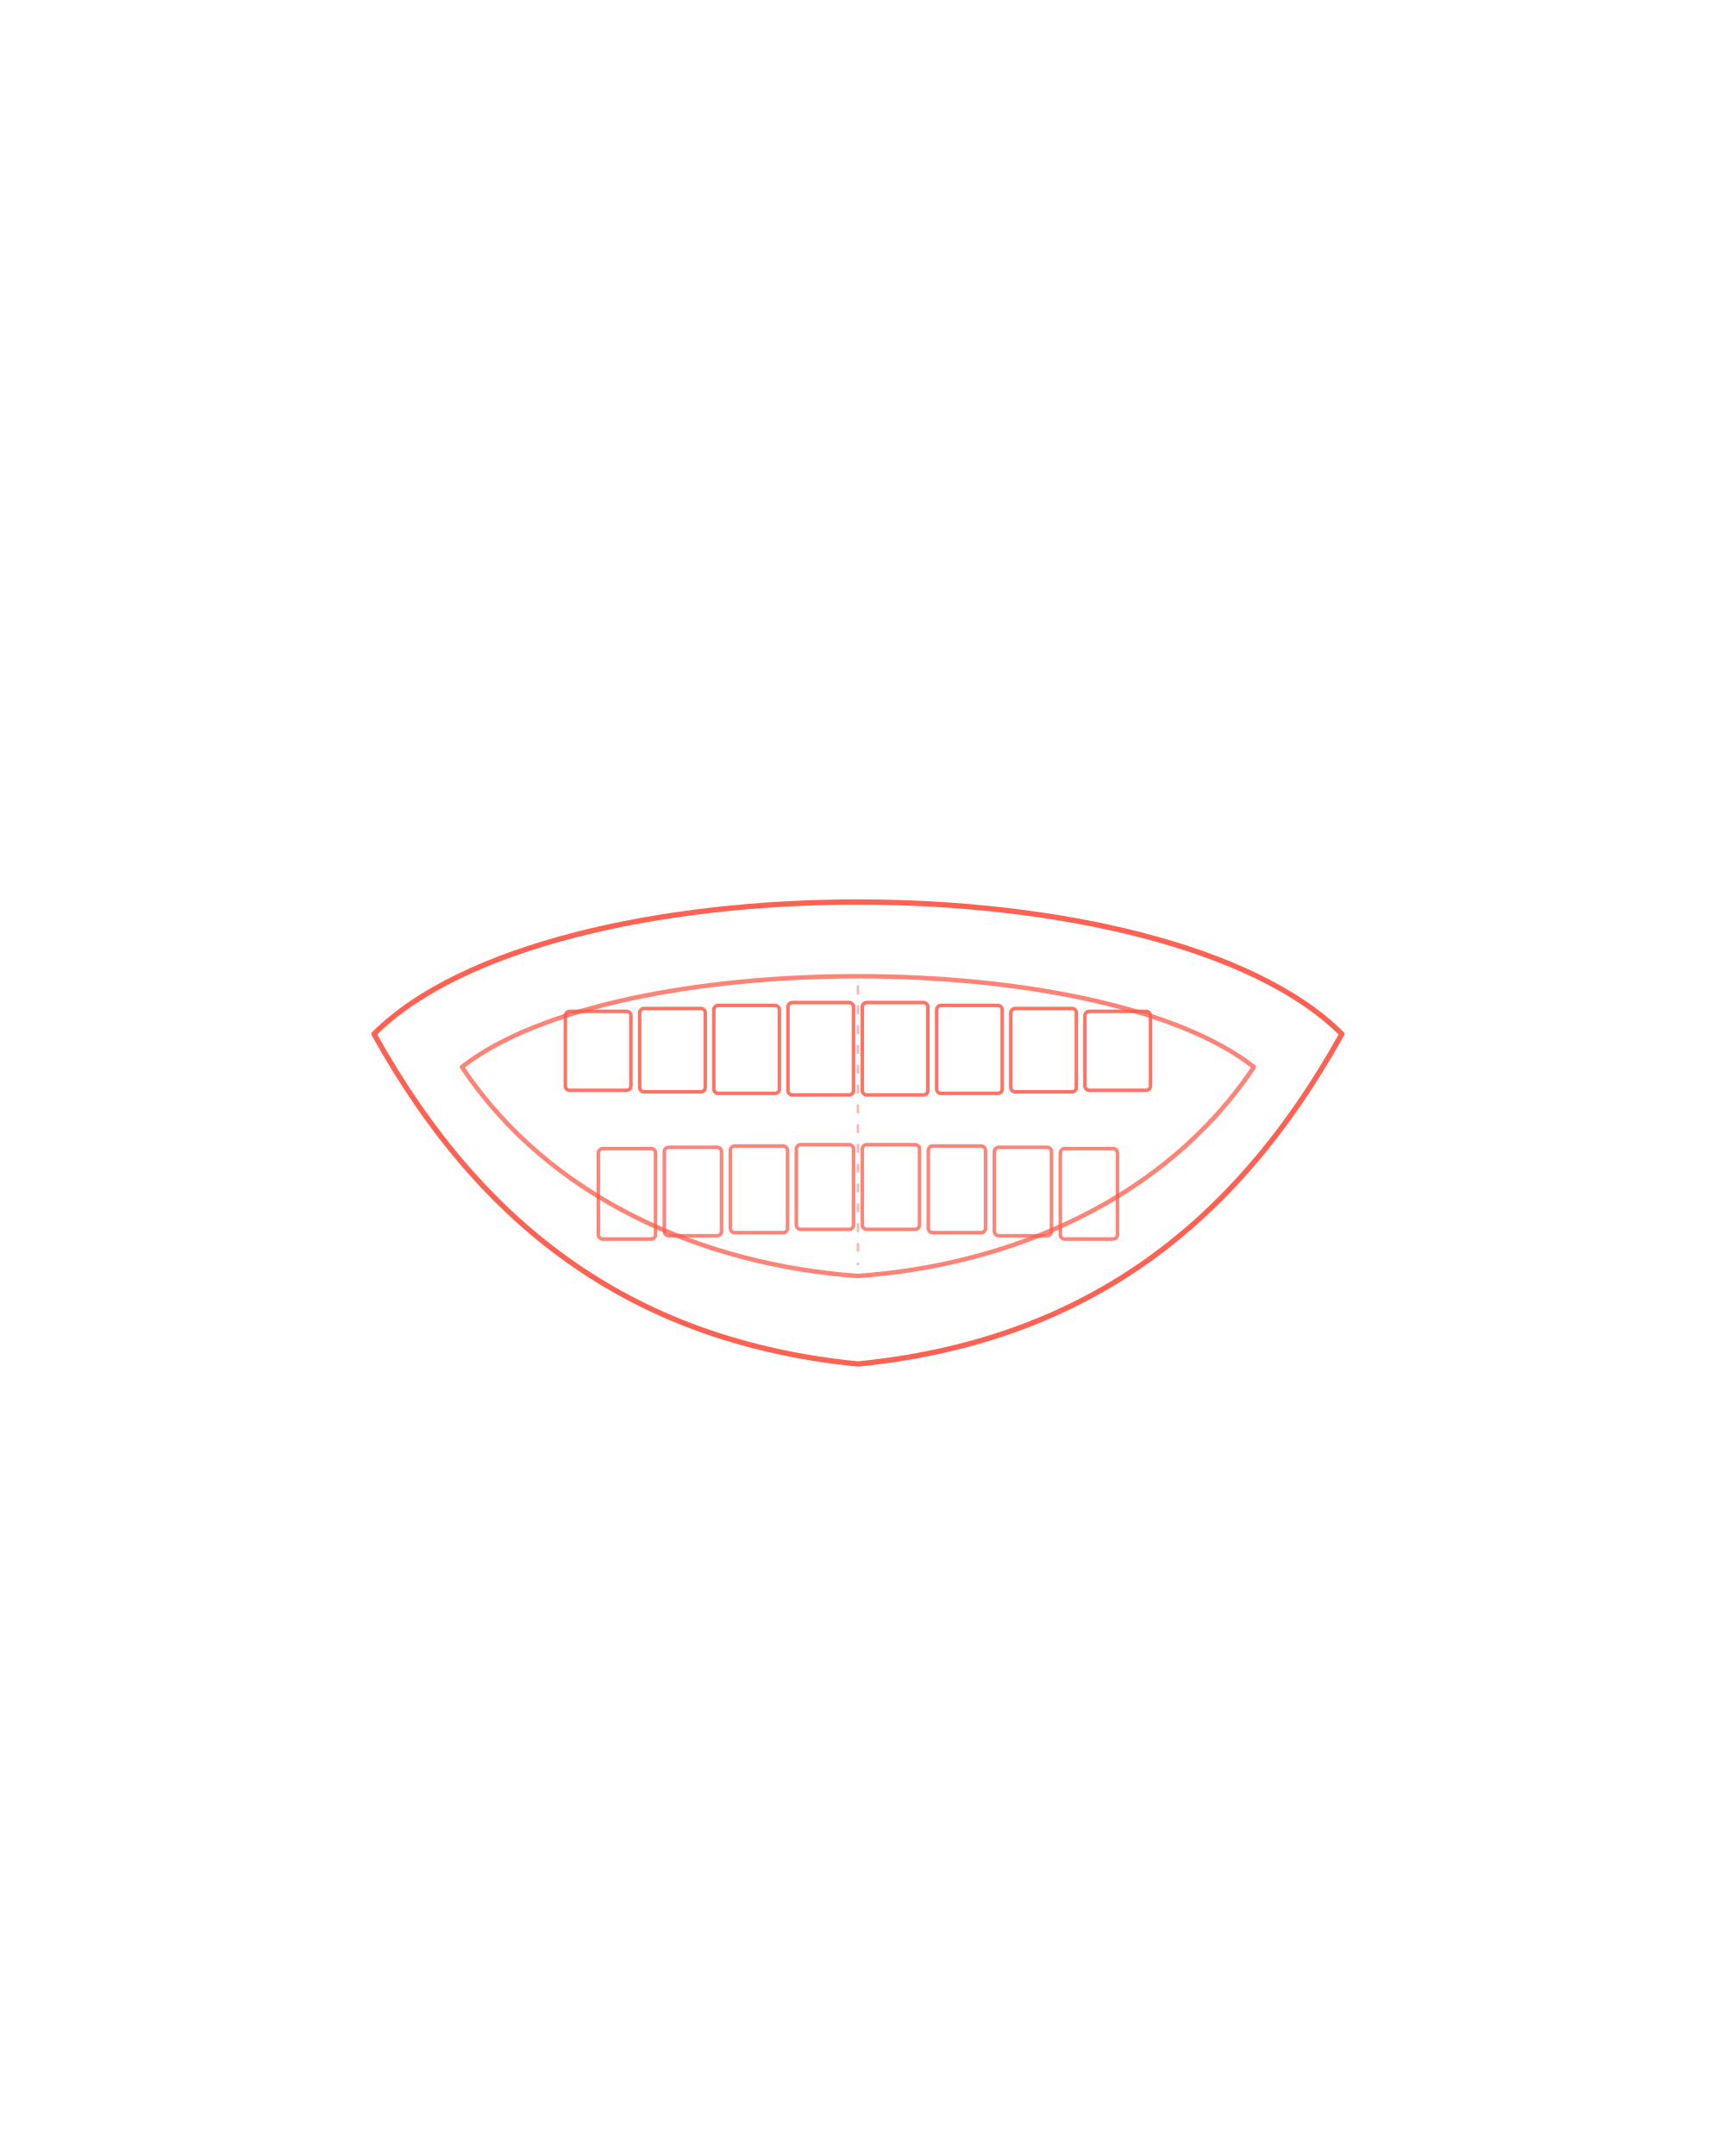
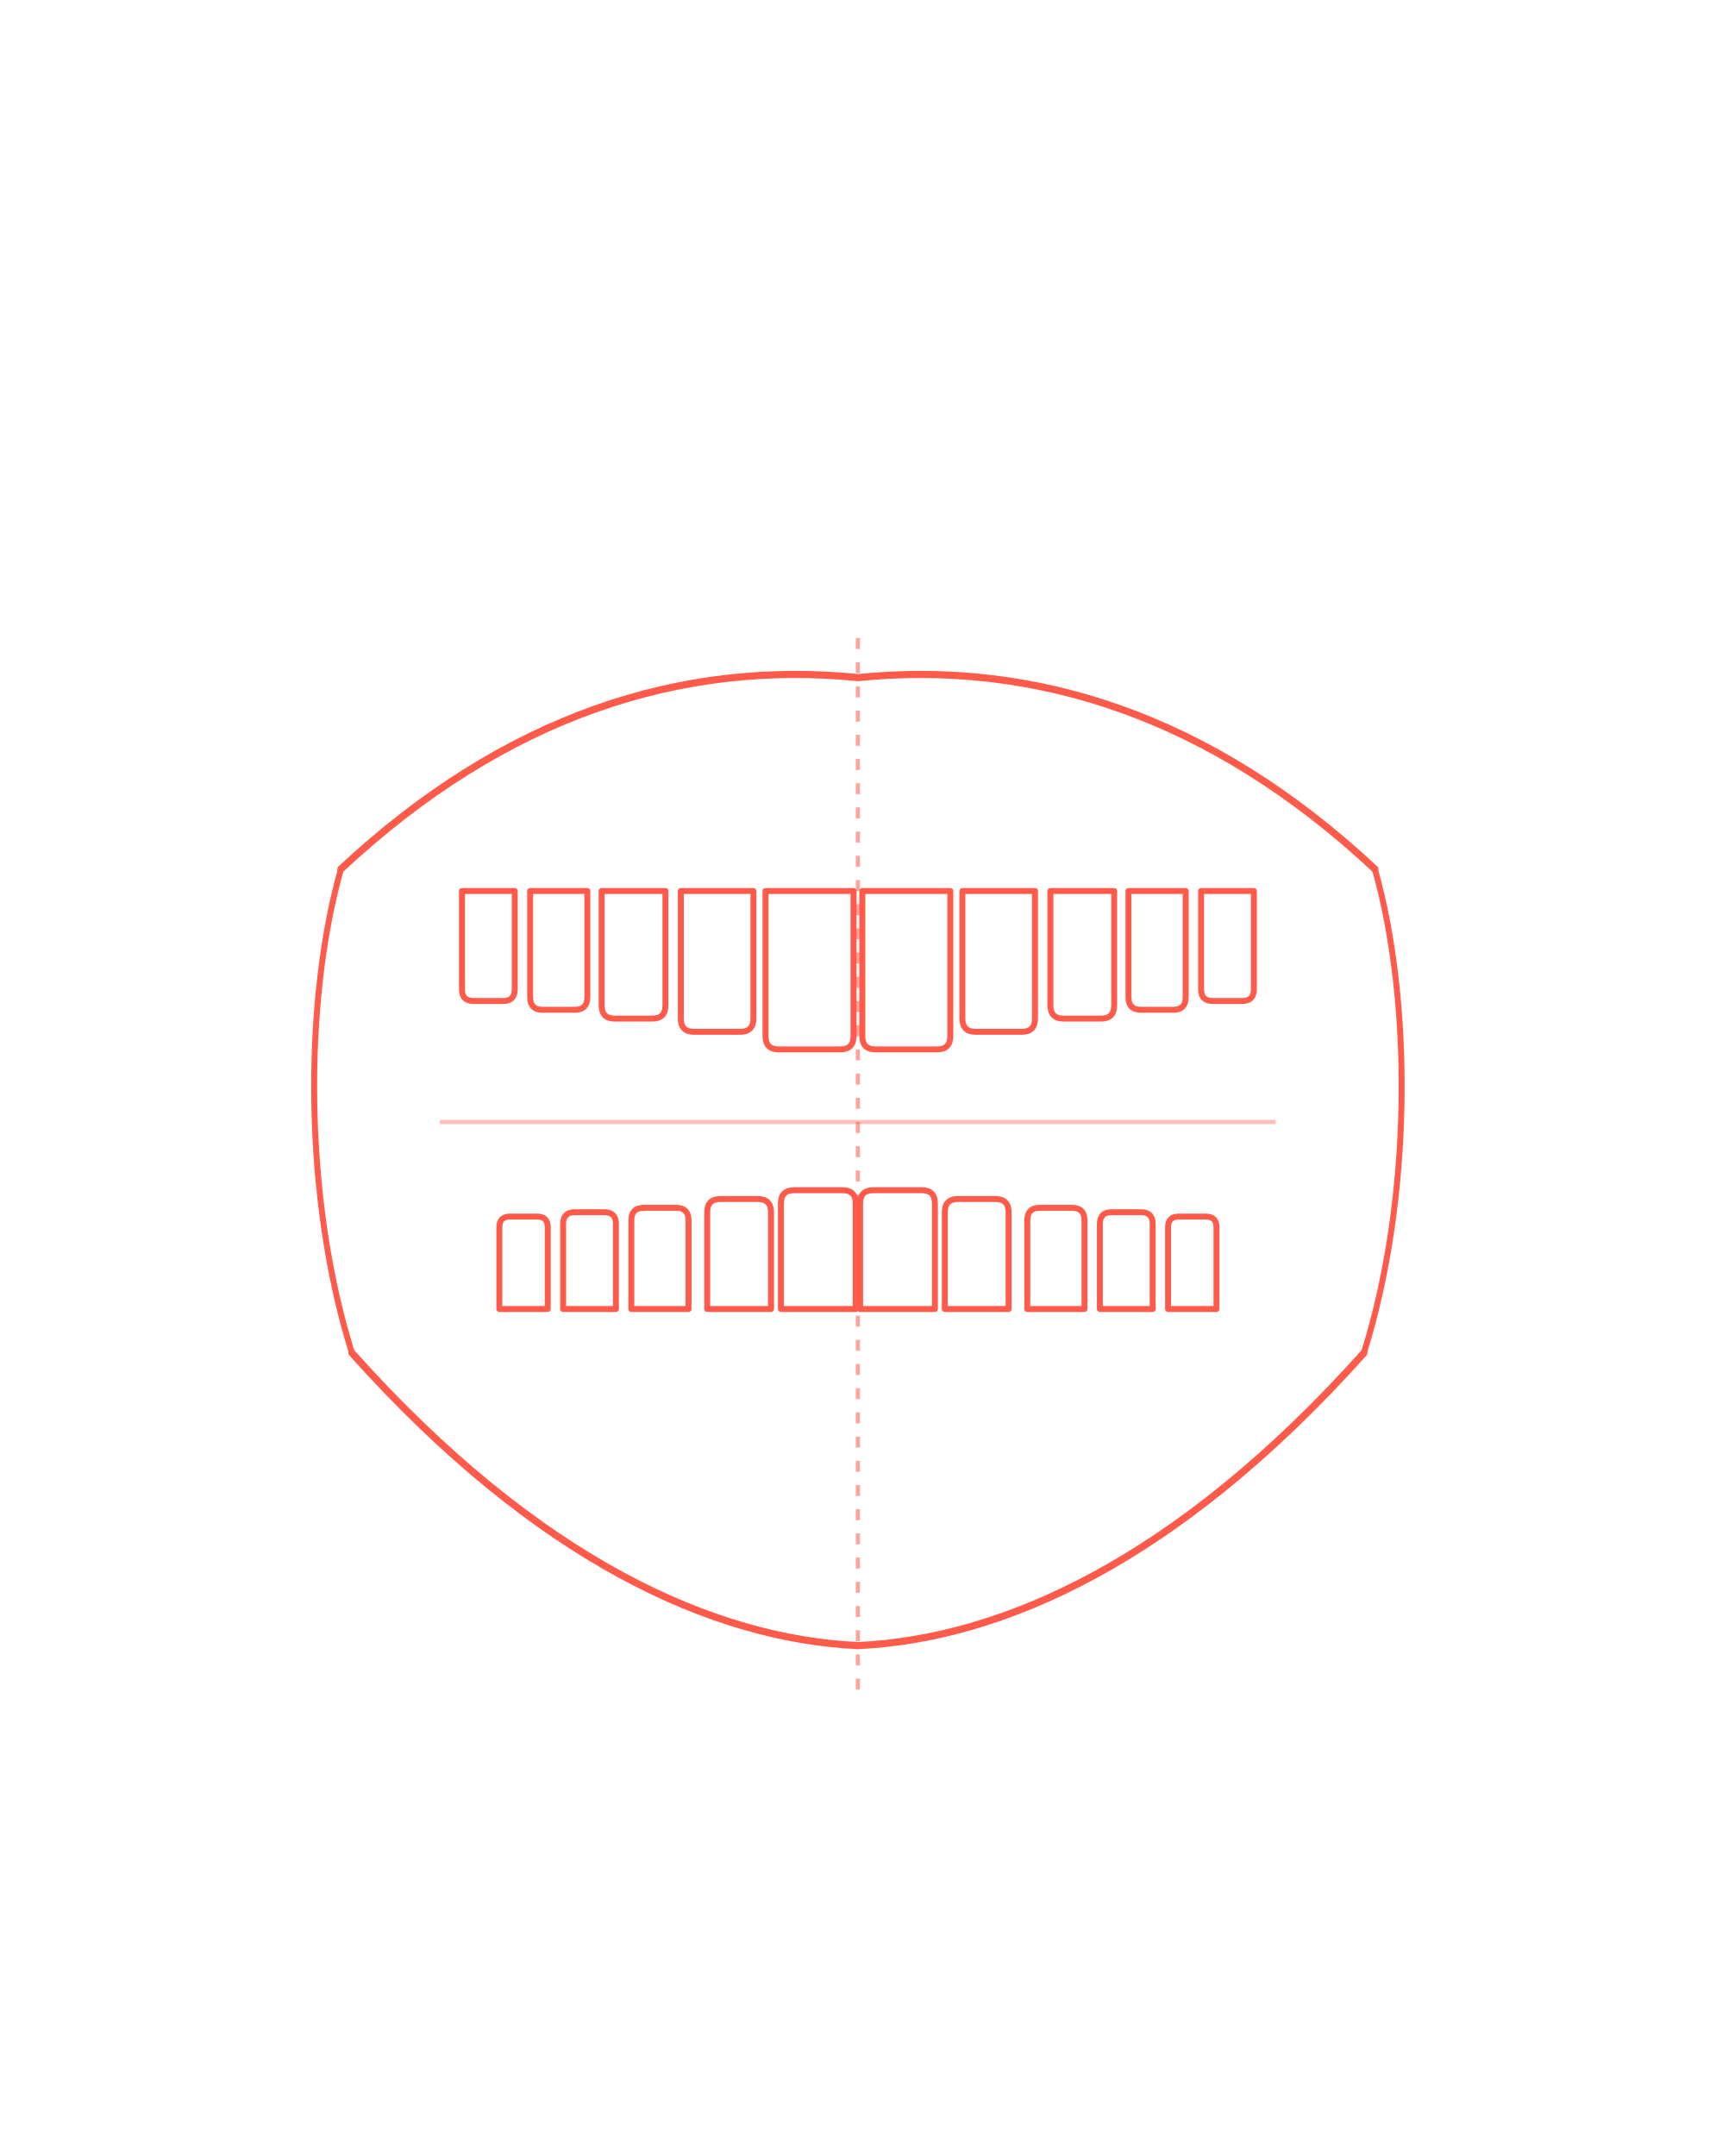
<svg xmlns="http://www.w3.org/2000/svg" width="780" height="980" viewBox="0 0 780 980" fill="none">
-   <path d="M170 470 C250 390, 530 390, 610 470 C560 560, 490 610, 390 620 C290 610, 220 560, 170 470 Z" stroke="#ff5a4a" stroke-width="2.4" stroke-linejoin="round" fill="none" opacity="0.95" />
-   <path d="M210 485 C280 430, 500 430, 570 485 C530 545, 460 575, 390 580 C320 575, 250 545, 210 485 Z" stroke="#ff5a4a" stroke-width="2.04" stroke-linejoin="round" fill="none" opacity="0.75" />
-   <rect x="257" y="459.7" width="29.8" height="35.9" rx="2" stroke="#ff5a4a" stroke-width="1.6" fill="none" opacity="0.85" />
-   <rect x="290.8" y="458.4" width="29.8" height="37.9" rx="2" stroke="#ff5a4a" stroke-width="1.6" fill="none" opacity="0.85" />
-   <rect x="324.5" y="457" width="29.8" height="40" rx="2" stroke="#ff5a4a" stroke-width="1.6" fill="none" opacity="0.85" />
-   <rect x="358.2" y="455.7" width="29.8" height="42" rx="2" stroke="#ff5a4a" stroke-width="1.6" fill="none" opacity="0.85" />
-   <rect x="392" y="455.7" width="29.8" height="42" rx="2" stroke="#ff5a4a" stroke-width="1.6" fill="none" opacity="0.85" />
-   <rect x="425.8" y="457" width="29.8" height="40" rx="2" stroke="#ff5a4a" stroke-width="1.6" fill="none" opacity="0.85" />
-   <rect x="459.5" y="458.4" width="29.8" height="37.9" rx="2" stroke="#ff5a4a" stroke-width="1.6" fill="none" opacity="0.85" />
-   <rect x="493.2" y="459.7" width="29.8" height="35.9" rx="2" stroke="#ff5a4a" stroke-width="1.6" fill="none" opacity="0.85" />
-   <rect x="272" y="522.1" width="26" height="41.1" rx="2" stroke="#ff5a4a" stroke-width="1.6" fill="none" opacity="0.75" />
-   <rect x="302" y="521.5" width="26" height="40.2" rx="2" stroke="#ff5a4a" stroke-width="1.6" fill="none" opacity="0.75" />
-   <rect x="332" y="520.9" width="26" height="39.4" rx="2" stroke="#ff5a4a" stroke-width="1.6" fill="none" opacity="0.75" />
-   <rect x="362" y="520.3" width="26" height="38.5" rx="2" stroke="#ff5a4a" stroke-width="1.6" fill="none" opacity="0.75" />
-   <rect x="392" y="520.3" width="26" height="38.5" rx="2" stroke="#ff5a4a" stroke-width="1.6" fill="none" opacity="0.75" />
-   <rect x="422" y="520.9" width="26" height="39.4" rx="2" stroke="#ff5a4a" stroke-width="1.6" fill="none" opacity="0.75" />
-   <rect x="452" y="521.5" width="26" height="40.2" rx="2" stroke="#ff5a4a" stroke-width="1.6" fill="none" opacity="0.75" />
-   <rect x="482" y="522.1" width="26" height="41.1" rx="2" stroke="#ff5a4a" stroke-width="1.6" fill="none" opacity="0.75" />
-   <line x1="390" y1="448" x2="390" y2="575" stroke="#ff5a4a" stroke-width="1.12" stroke-dasharray="4 5" opacity="0.45" />
+   <path d="M155 395 C230 325, 310 300, 390 308 C470 300, 550 325, 625 395" stroke="#ff5a4a" stroke-width="3.24" stroke-linecap="round" fill="none" />
+   <path d="M160 615 C245 710, 325 745, 390 748 C455 745, 535 710, 620 615" stroke="#ff5a4a" stroke-width="3.24" stroke-linecap="round" fill="none" />
+   <path d="M155 395 C138 455, 138 545, 160 615" stroke="#ff5a4a" stroke-width="2.70" stroke-linecap="round" fill="none" />
+   <path d="M625 395 C642 455, 642 545, 620 615" stroke="#ff5a4a" stroke-width="2.70" stroke-linecap="round" fill="none" />
+   <path d="M210 405 L234 405 L234 449.7 Q234 455 228.7 455 L215.3 455 Q210 455 210 449.7 Z" fill="none" stroke="#ff5a4a" stroke-width="2.70" stroke-linejoin="round" />
+   <path d="M241 405 L267 405 L267 453.3 Q267 459 261.3 459 L246.7 459 Q241 459 241 453.3 Z" fill="none" stroke="#ff5a4a" stroke-width="2.70" stroke-linejoin="round" />
+   <path d="M273.5 405 L302.5 405 L302.5 457 Q302.5 463 296.5 463 L279.5 463 Q273.5 463 273.5 457 Z" fill="none" stroke="#ff5a4a" stroke-width="2.70" stroke-linejoin="round" />
+   <path d="M309.5 405 L342.5 405 L342.5 463 Q342.5 469 336.5 469 L315.5 469 Q309.5 469 309.5 463 Z" fill="none" stroke="#ff5a4a" stroke-width="2.70" stroke-linejoin="round" />
+   <path d="M348 405 L388 405 L388 471 Q388 477 382 477 L354 477 Q348 477 348 471 Z" fill="none" stroke="#ff5a4a" stroke-width="2.70" stroke-linejoin="round" />
+   <path d="M392 405 L432 405 L432 471 Q432 477 426 477 L398 477 Q392 477 392 471 Z" fill="none" stroke="#ff5a4a" stroke-width="2.70" stroke-linejoin="round" />
+   <path d="M437.5 405 L470.5 405 L470.5 463 Q470.5 469 464.5 469 L443.5 469 Q437.5 469 437.5 463 Z" fill="none" stroke="#ff5a4a" stroke-width="2.70" stroke-linejoin="round" />
+   <path d="M477.5 405 L506.5 405 L506.5 457 Q506.5 463 500.5 463 L483.5 463 Q477.5 463 477.5 457 Z" fill="none" stroke="#ff5a4a" stroke-width="2.70" stroke-linejoin="round" />
+   <path d="M513 405 L539 405 L539 453.3 Q539 459 533.3 459 L518.7 459 Q513 459 513 453.3 Z" fill="none" stroke="#ff5a4a" stroke-width="2.70" stroke-linejoin="round" />
+   <path d="M546 405 L570 405 L570 449.7 Q570 455 564.7 455 L551.3 455 Q546 455 546 449.7 Z" fill="none" stroke="#ff5a4a" stroke-width="2.70" stroke-linejoin="round" />
+   <path d="M227 595 L249 595 L249 557.8 Q249 553 244.2 553 L231.8 553 Q227 553 227 557.8 Z" fill="none" stroke="#ff5a4a" stroke-width="2.70" stroke-linejoin="round" />
+   <path d="M256 595 L280 595 L280 556.3 Q280 551 274.7 551 L261.3 551 Q256 551 256 556.3 Z" fill="none" stroke="#ff5a4a" stroke-width="2.70" stroke-linejoin="round" />
+   <path d="M287 595 L313 595 L313 554.7 Q313 549 307.3 549 L292.7 549 Q287 549 287 554.7 Z" fill="none" stroke="#ff5a4a" stroke-width="2.70" stroke-linejoin="round" />
+   <path d="M321.5 595 L350.5 595 L350.5 551 Q350.5 545 344.5 545 L327.5 545 Q321.5 545 321.5 551 Z" fill="none" stroke="#ff5a4a" stroke-width="2.70" stroke-linejoin="round" />
+   <path d="M355 595 L389 595 L389 547 Q389 541 383 541 L361 541 Q355 541 355 547 Z" fill="none" stroke="#ff5a4a" stroke-width="2.70" stroke-linejoin="round" />
+   <path d="M391 595 L425 595 L425 547 Q425 541 419 541 L397 541 Q391 541 391 547 Z" fill="none" stroke="#ff5a4a" stroke-width="2.70" stroke-linejoin="round" />
+   <path d="M429.5 595 L458.5 595 L458.5 551 Q458.5 545 452.5 545 L435.5 545 Q429.5 545 429.5 551 Z" fill="none" stroke="#ff5a4a" stroke-width="2.70" stroke-linejoin="round" />
+   <path d="M467 595 L493 595 L493 554.7 Q493 549 487.3 549 L472.7 549 Q467 549 467 554.7 Z" fill="none" stroke="#ff5a4a" stroke-width="2.70" stroke-linejoin="round" />
+   <path d="M500 595 L524 595 L524 556.3 Q524 551 518.7 551 L505.3 551 Q500 551 500 556.3 Z" fill="none" stroke="#ff5a4a" stroke-width="2.70" stroke-linejoin="round" />
+   <path d="M531 595 L553 595 L553 557.8 Q553 553 548.2 553 L535.8 553 Q531 553 531 557.8 Z" fill="none" stroke="#ff5a4a" stroke-width="2.70" stroke-linejoin="round" />
+   <line x1="390" y1="290" x2="390" y2="770" stroke="#ff5a4a" stroke-width="1.89" stroke-dasharray="5 6" opacity="0.55" />
+   <line x1="200" y1="510" x2="580" y2="510" stroke="#ff5a4a" stroke-width="1.89" opacity="0.4" />
</svg>
